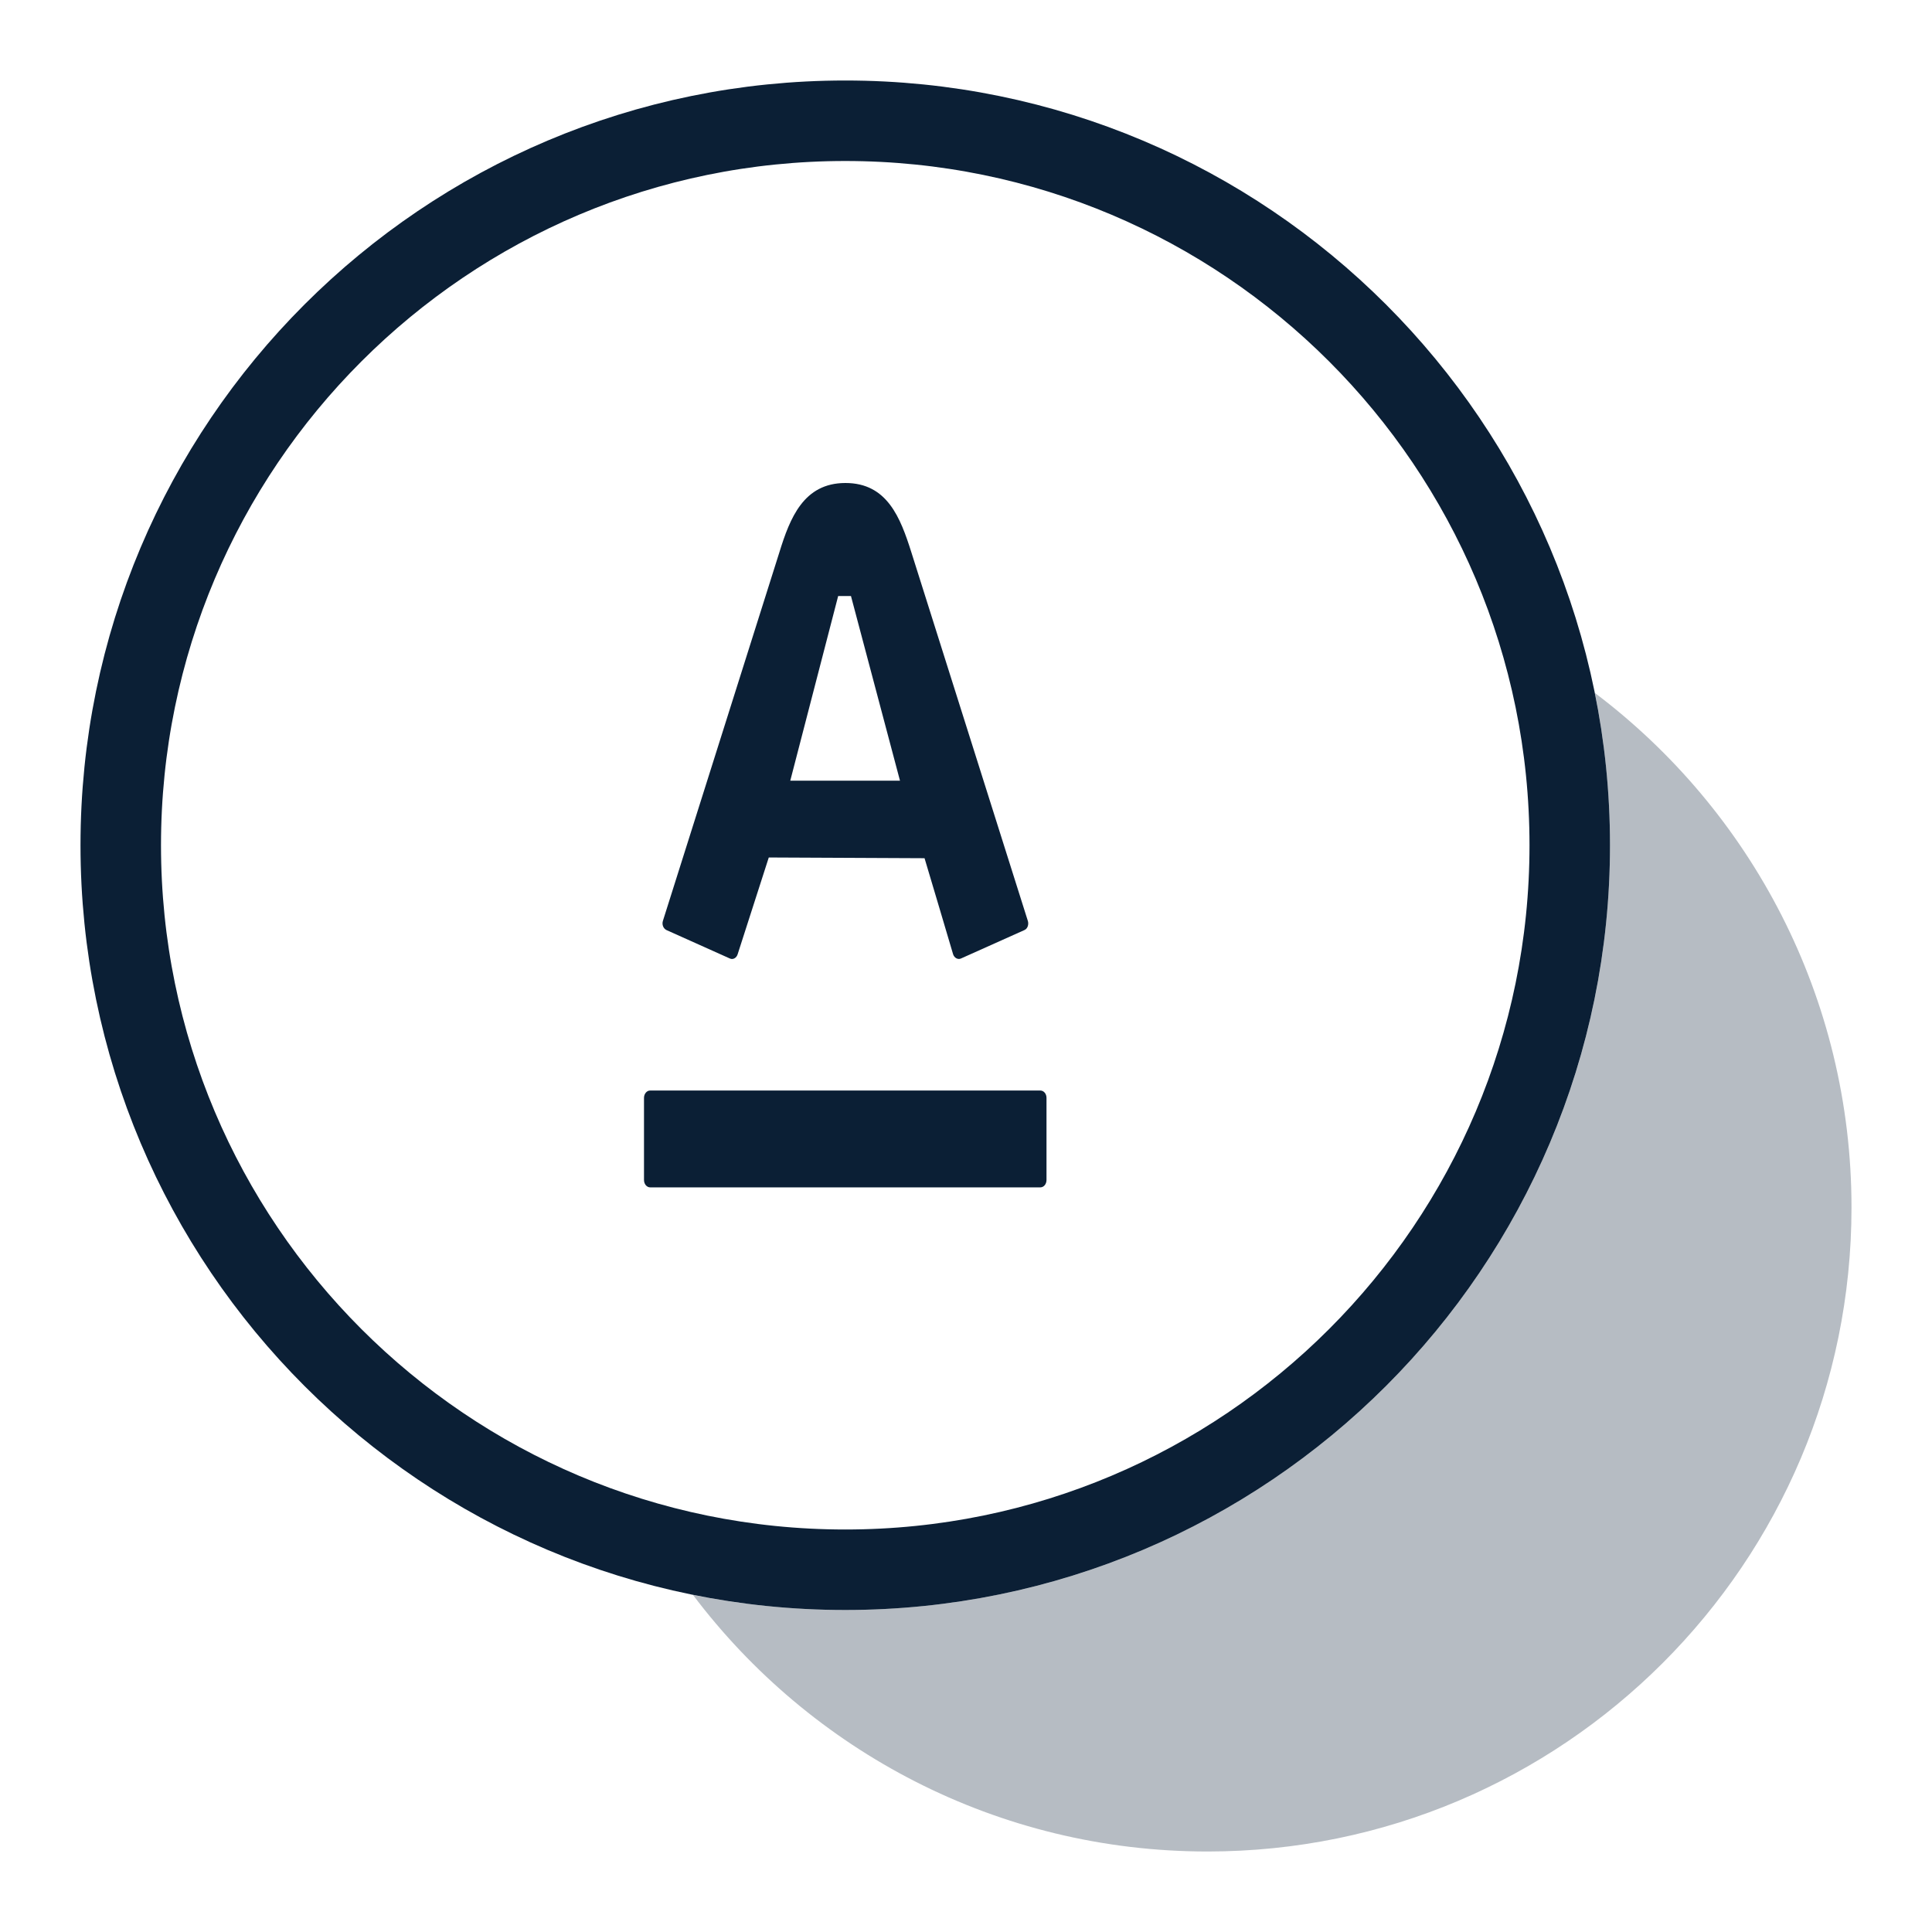
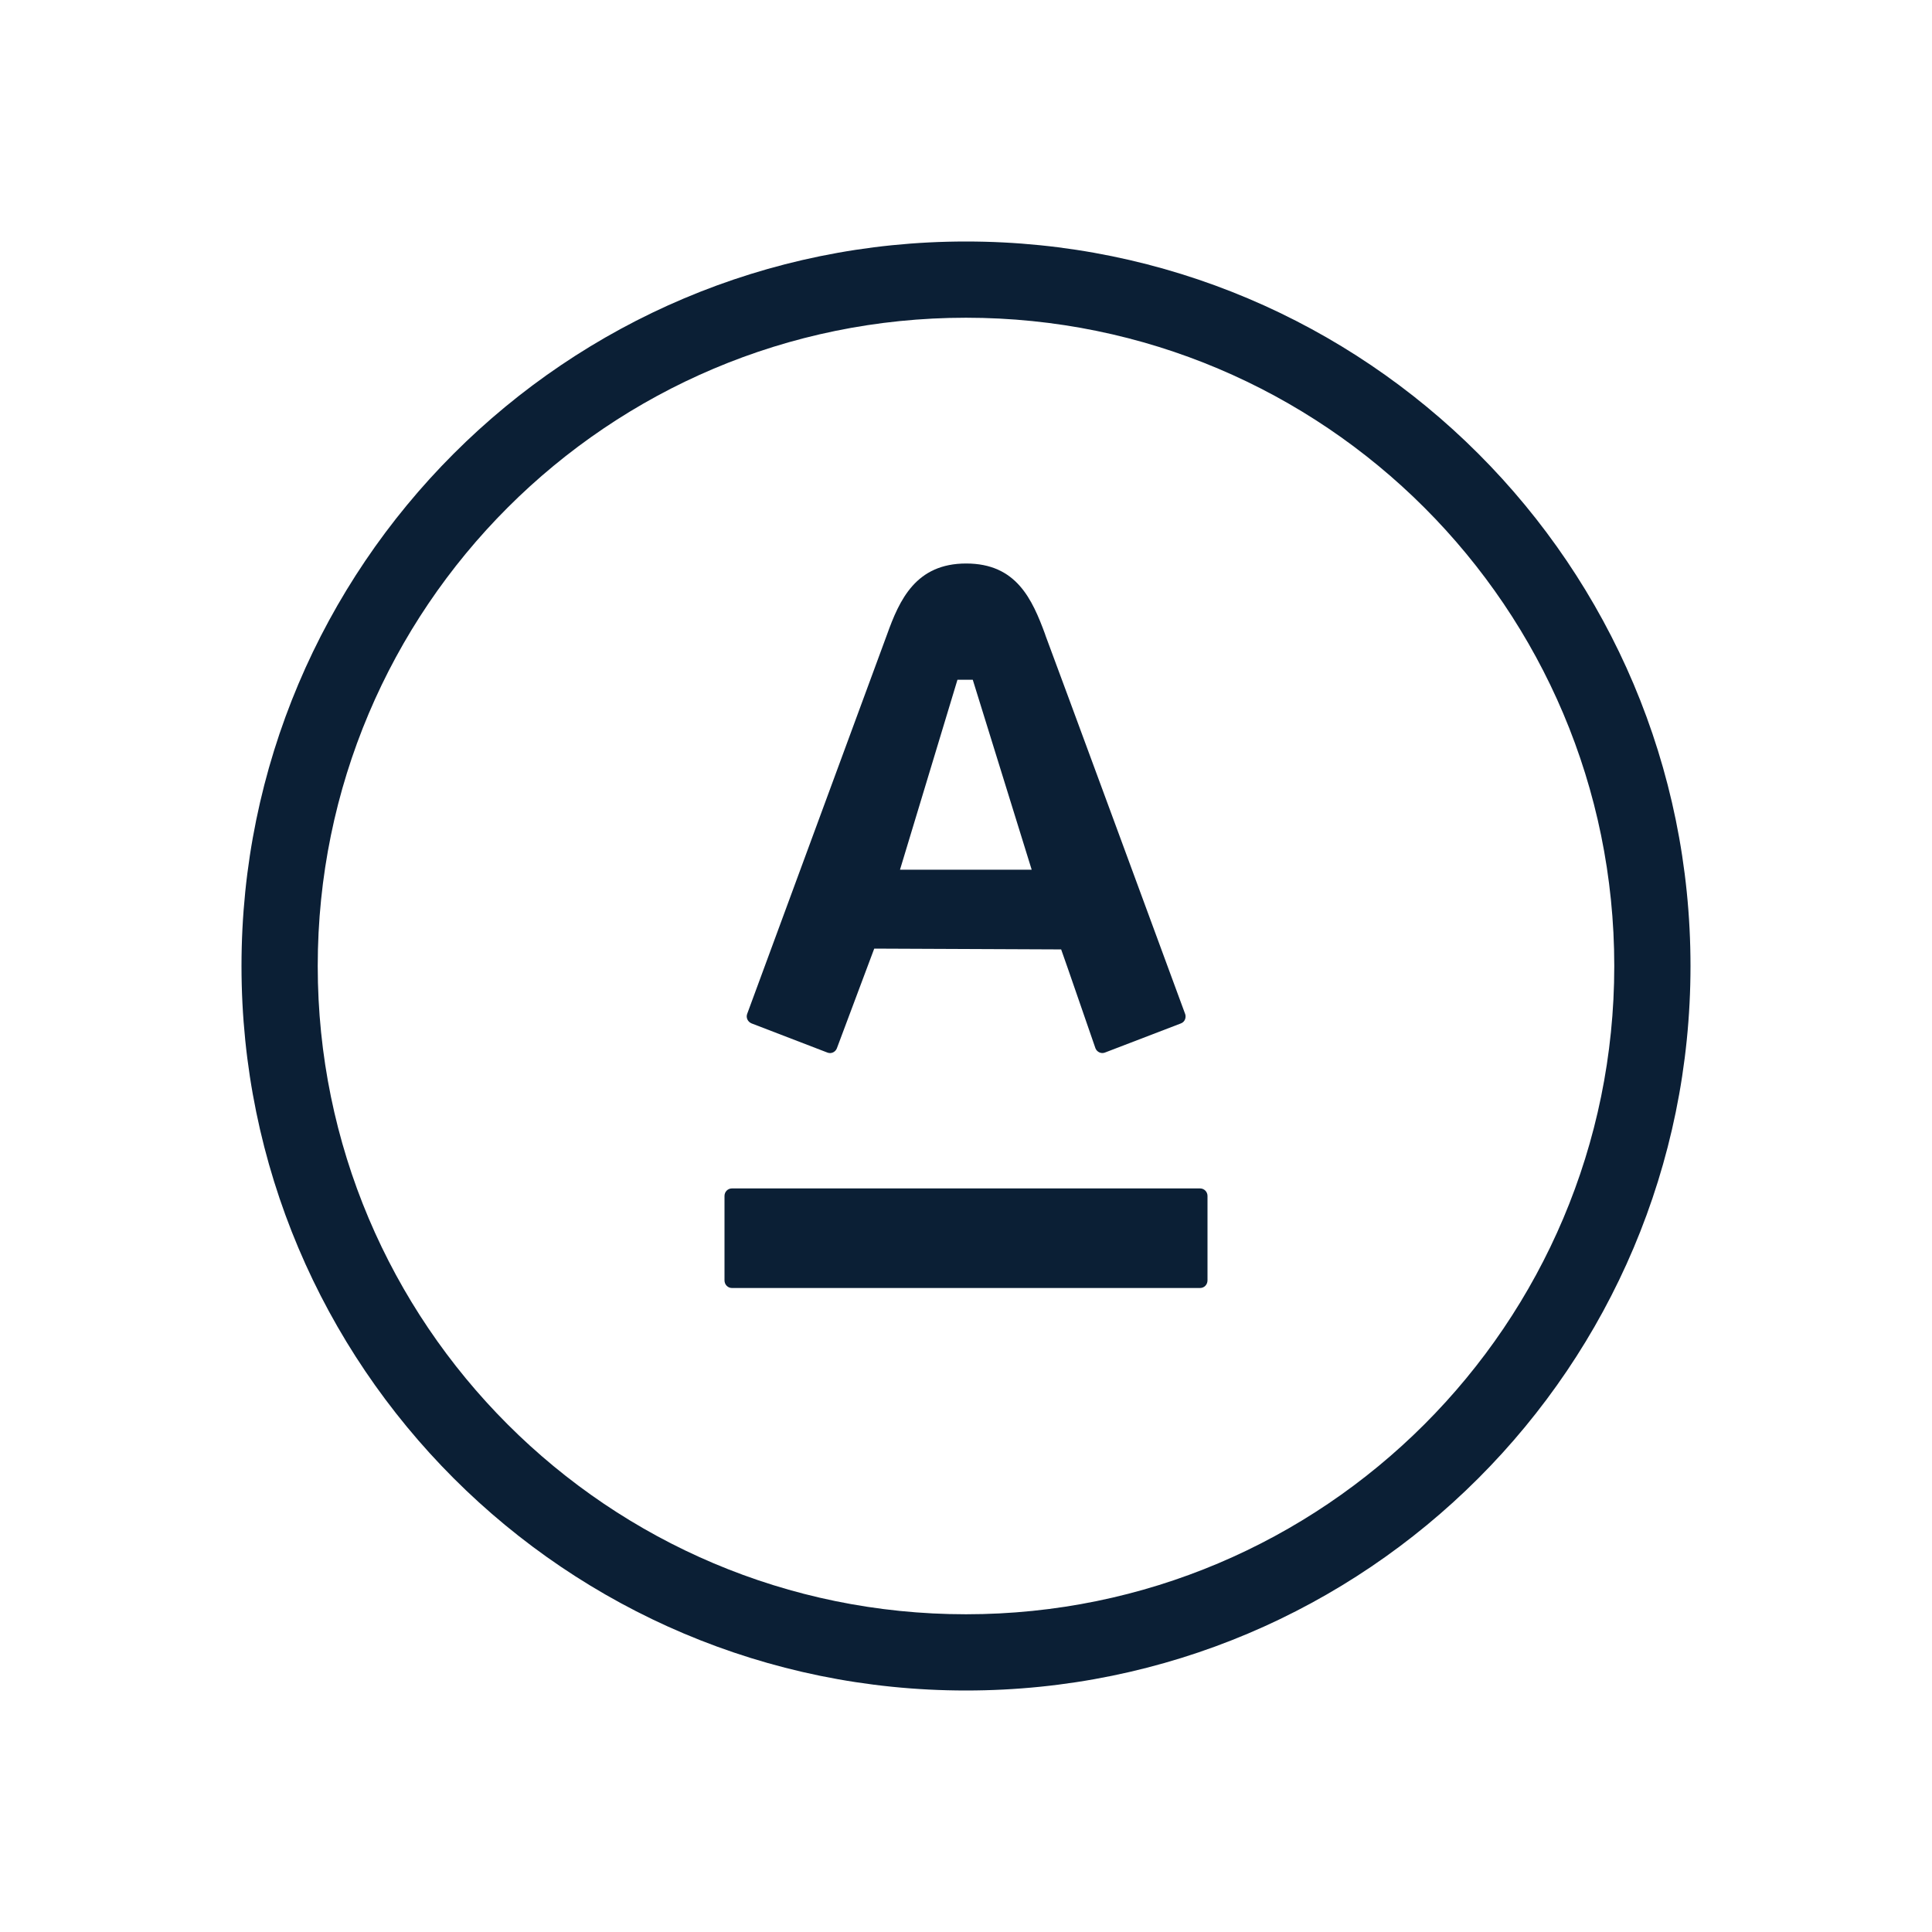
<svg xmlns="http://www.w3.org/2000/svg" width="24" height="24" viewBox="0 0 24 24">
  <g fill="none" fill-rule="evenodd">
    <rect width="24" height="24" />
-     <g transform="translate(1 1)">
-       <path fill="#0B1F35" d="M18.812,7.608 C20.748,9.068 22,11.388 22,14 C22,18.418 18.418,22 14,22 C11.388,22 9.068,20.748 7.608,18.812 C8.22,18.935 8.852,19 9.5,19 C14.747,19 19,14.747 19,9.5 C19,8.852 18.935,8.22 18.812,7.608 Z" opacity=".3" />
-       <circle cx="9.5" cy="9.5" r="9" stroke="#0B1F35" />
-       <path fill="#0B1F35" fill-rule="nonzero" d="M10.321,5.86 C10.379,6.042 11.728,10.311 11.768,10.439 C11.78,10.474 11.772,10.534 11.725,10.554 C11.677,10.575 10.976,10.89 10.937,10.907 C10.898,10.924 10.855,10.899 10.84,10.855 C10.826,10.81 10.518,9.765 10.485,9.661 L8.55,9.652 L8.163,10.855 C8.15,10.897 8.108,10.926 8.067,10.907 L7.28,10.554 C7.24,10.535 7.22,10.485 7.235,10.439 C7.285,10.279 8.613,6.079 8.682,5.86 C8.813,5.437 8.982,5 9.502,5 C10.021,5 10.185,5.43 10.321,5.86 Z M7,12.638 L7,13.658 C7,13.71 7.035,13.75 7.077,13.75 L11.923,13.75 C11.966,13.75 12,13.71 12,13.658 L12,12.638 C12,12.587 11.966,12.547 11.923,12.547 L7.077,12.547 C7.035,12.546 7,12.588 7,12.638 Z M8.817,8.698 L10.18,8.698 L9.571,6.404 L9.412,6.404 L8.817,8.698 Z" />
+     <g fill="#0B1F35" fill-rule="nonzero" transform="translate(3 3)">
+       <path d="M9,18 C4.029,18 0,13.971 0,9 C0,4.029 4.029,0 9,0 C13.971,0 18,4.029 18,9 C18,13.971 13.971,18 9,18 Z M9,17.053 C13.447,17.053 17.053,13.447 17.053,9 C17.053,4.553 13.447,0.947 9,0.947 C4.553,0.947 0.947,4.553 0.947,9 C0.947,13.447 4.553,17.053 9,17.053 Z" />
+       <path d="M9.984,4.885 C10.056,5.072 11.674,9.463 11.722,9.595 C11.736,9.63 11.726,9.692 11.67,9.713 L10.724,10.076 C10.678,10.093 10.626,10.068 10.608,10.022 C10.591,9.976 10.222,8.901 10.182,8.794 L7.86,8.784 L7.396,10.022 C7.38,10.065 7.33,10.095 7.28,10.076 L6.336,9.713 C6.288,9.693 6.264,9.641 6.282,9.594 L8.018,4.885 C8.174,4.449 8.378,4 9.002,4 C9.626,4 9.822,4.442 9.985,4.885 L9.984,4.885 Z M6,11.856 L6,12.905 C6,12.959 6.042,13 6.092,13 L11.908,13 C11.959,13 12,12.959 12,12.905 L12,11.856 C12,11.805 11.959,11.763 11.908,11.763 L6.092,11.763 C6.042,11.763 6,11.804 6,11.856 Z M8.18,7.804 L9.816,7.804 L9.084,5.444 L8.894,5.444 L8.18,7.804 Z" />
    </g>
  </g>
</svg>
